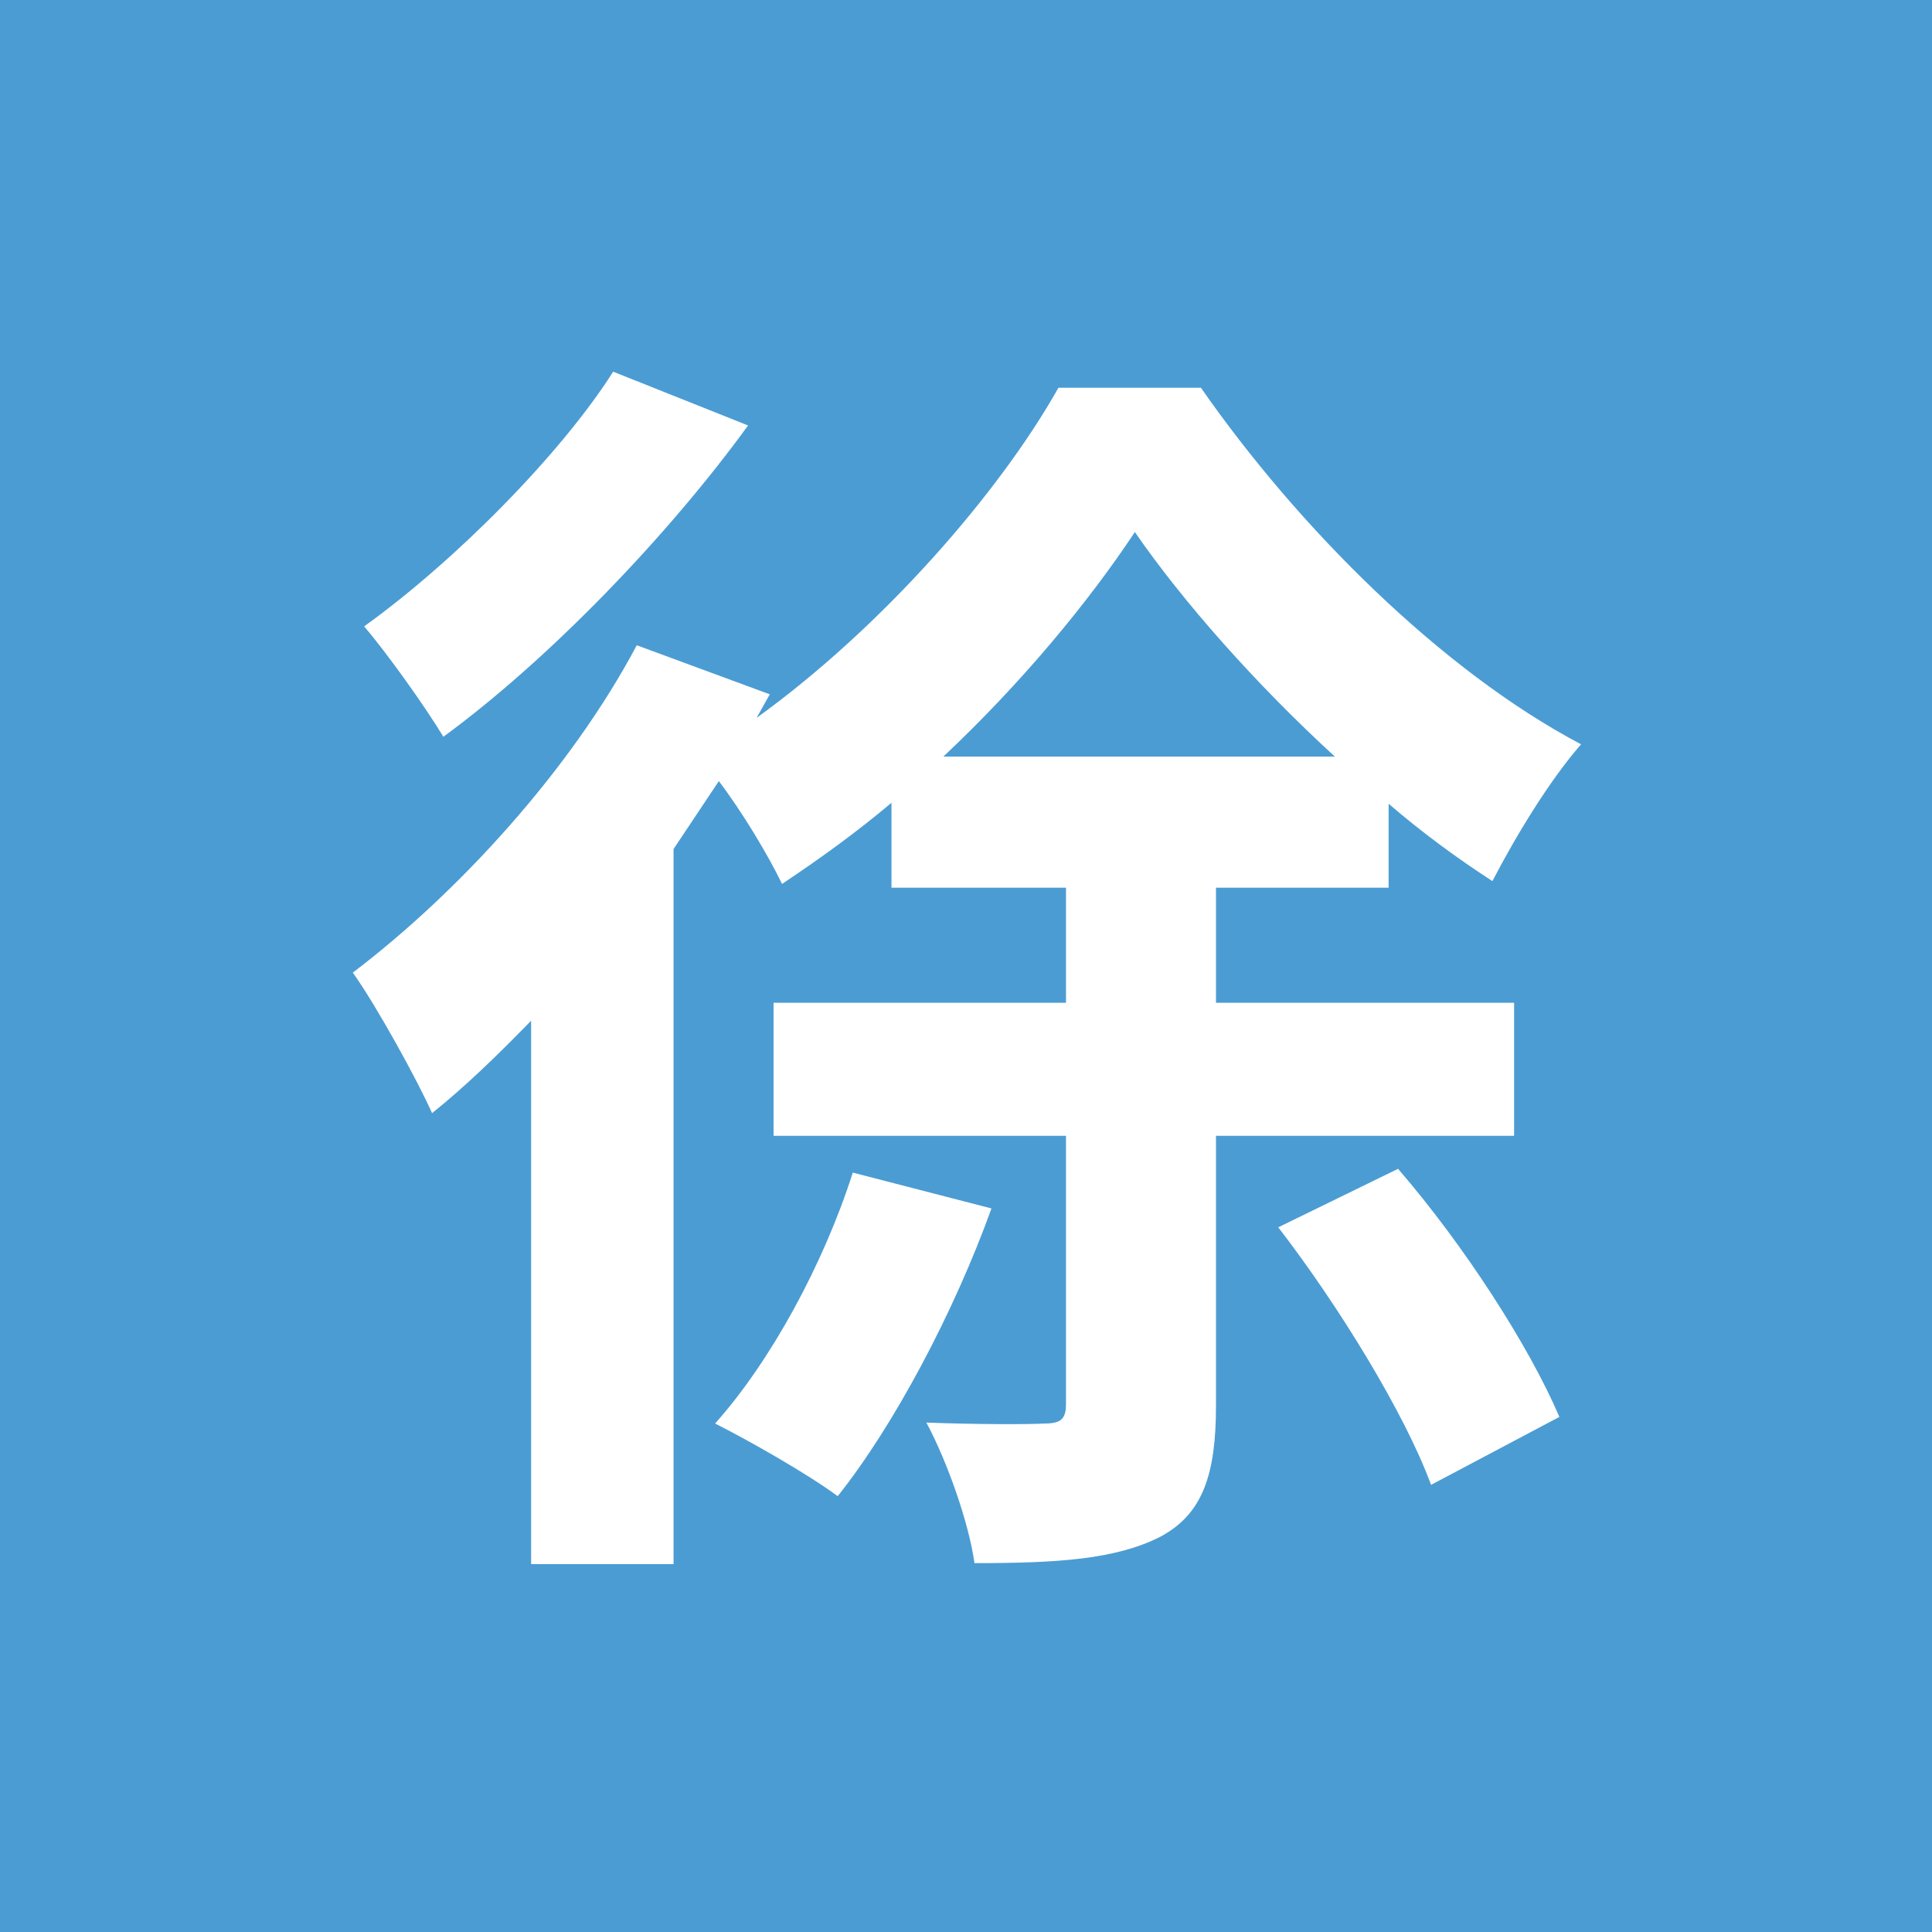
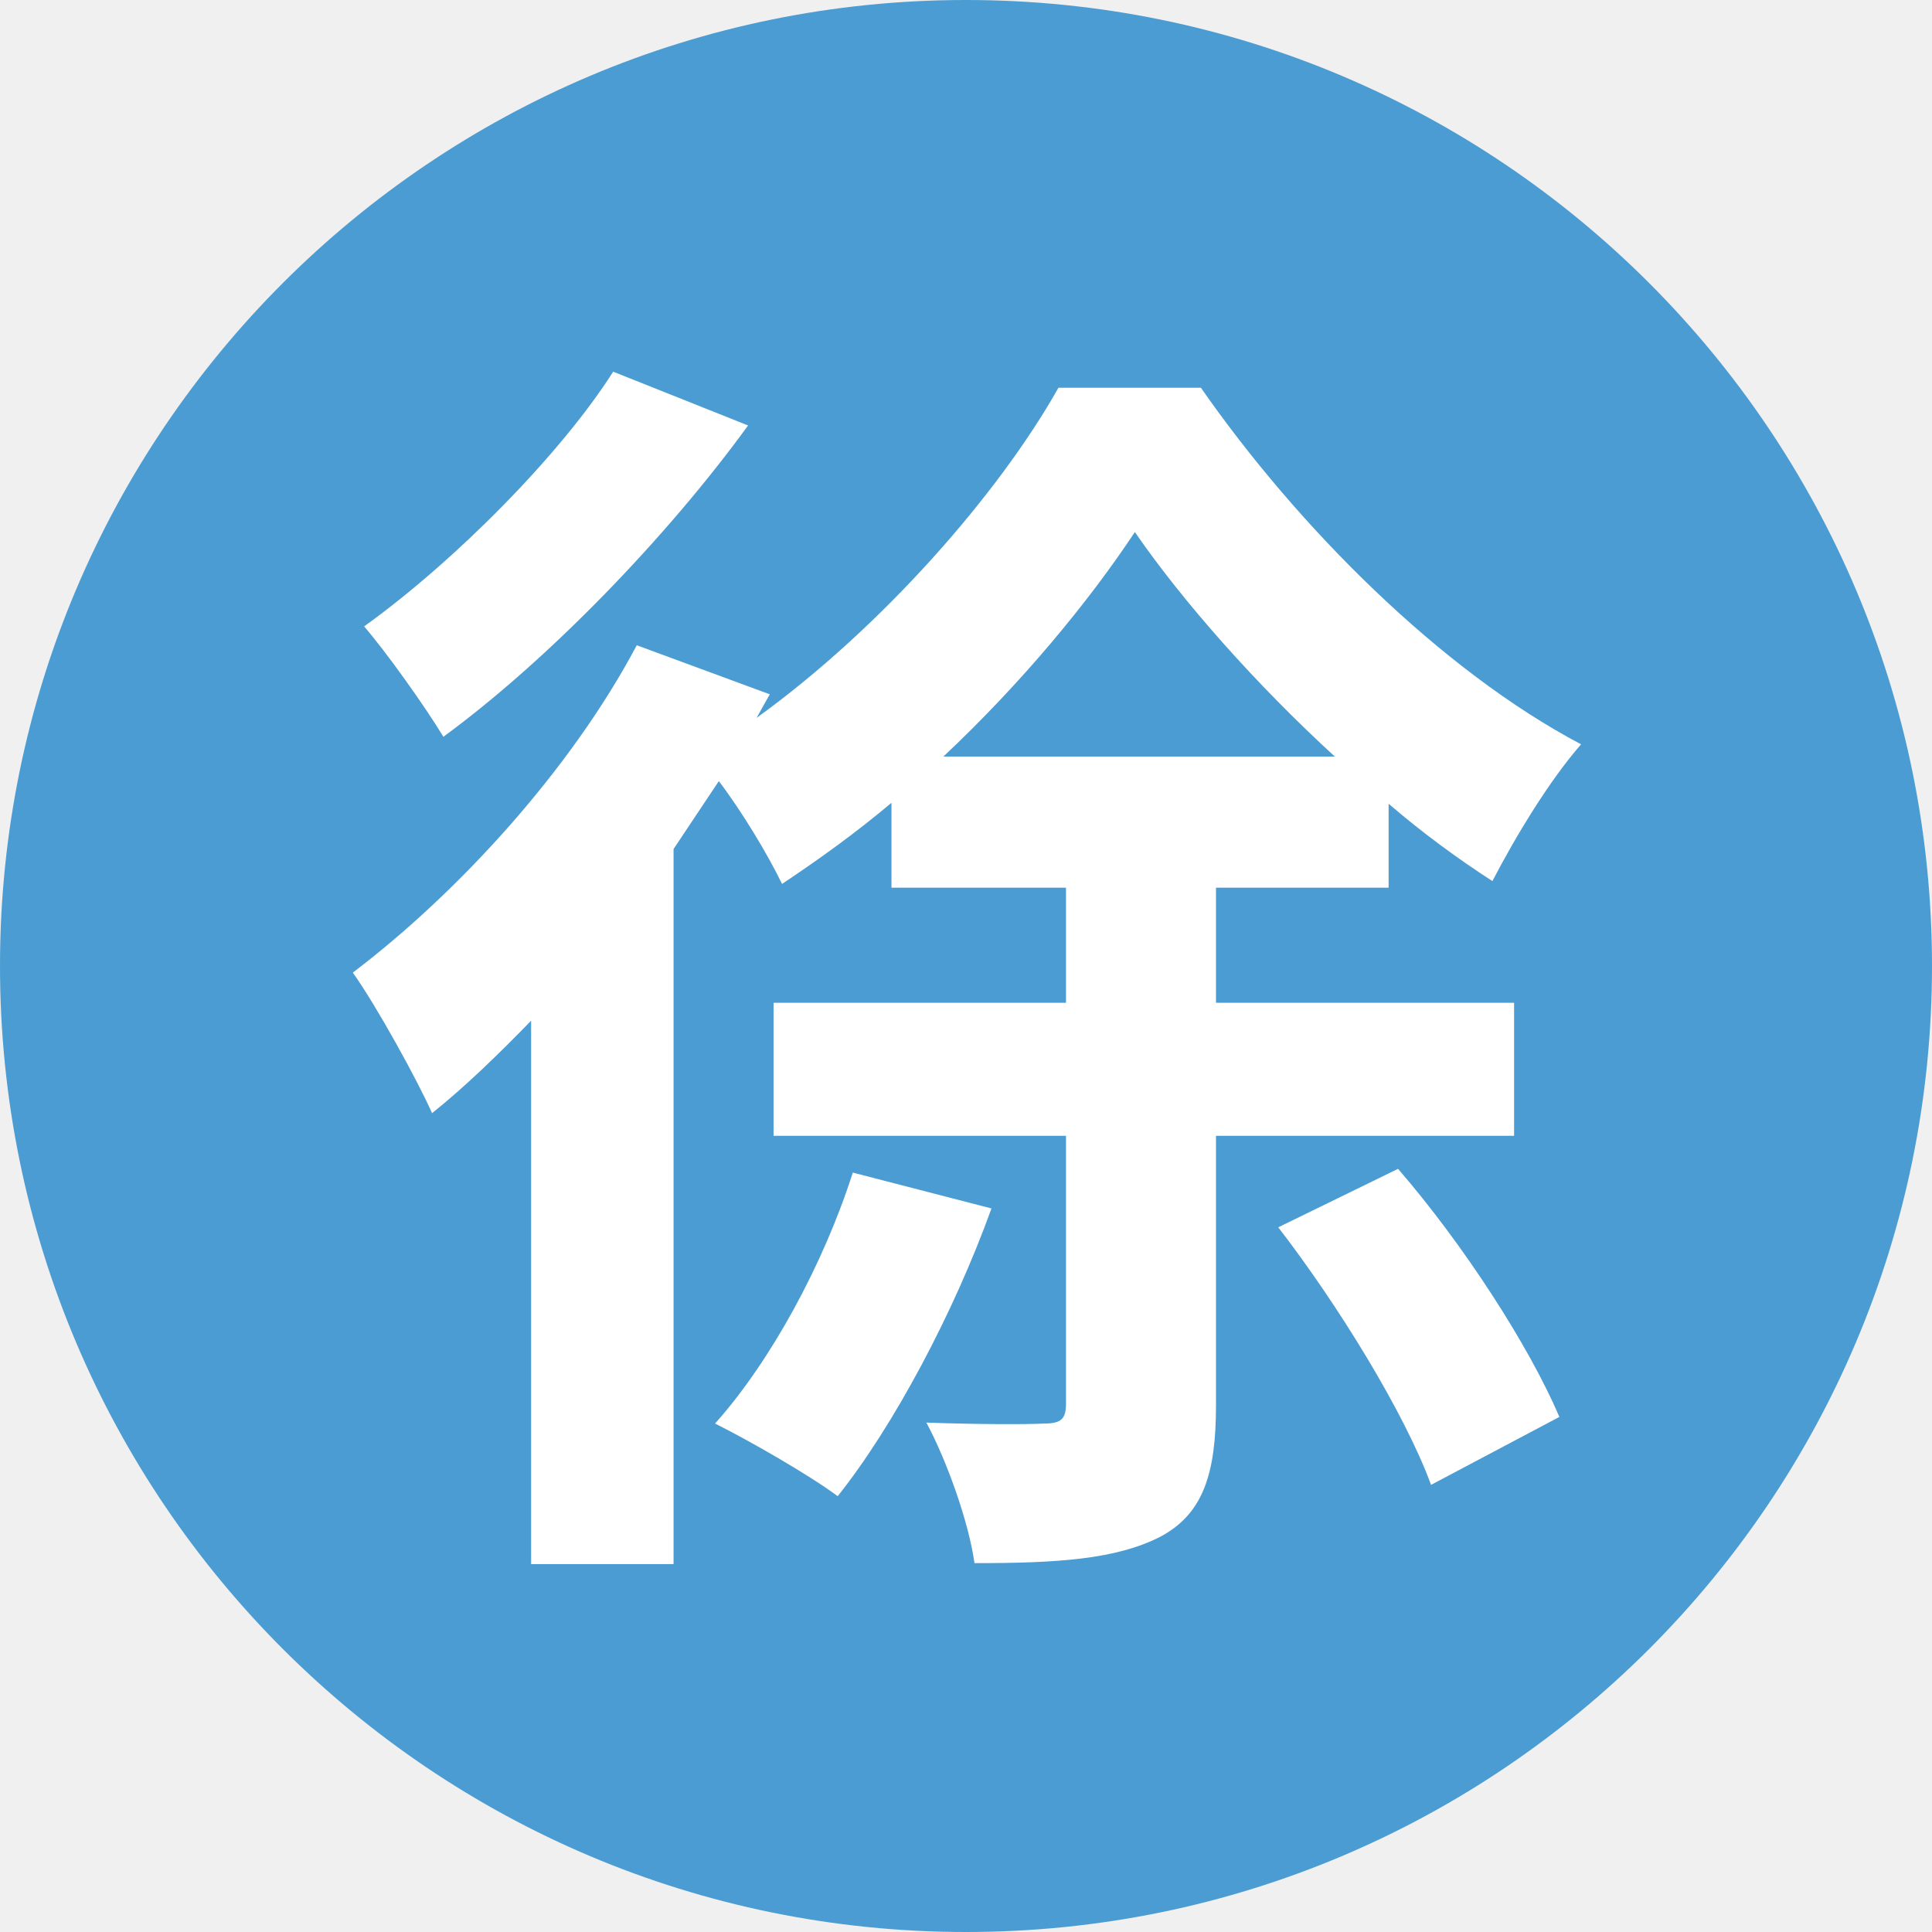
<svg xmlns="http://www.w3.org/2000/svg" viewBox="0 0 32 32">
-   <rect width="32" height="32" fill="#4B9CD3" />
+   <circle cx="16" cy="16" r="16" fill="#4B9CD3" />
  <text x="16" y="24" text-anchor="middle" font-family="Georgia, serif" font-weight="bold" font-size="21" fill="#FFFFFF">徐</text>
</svg>
